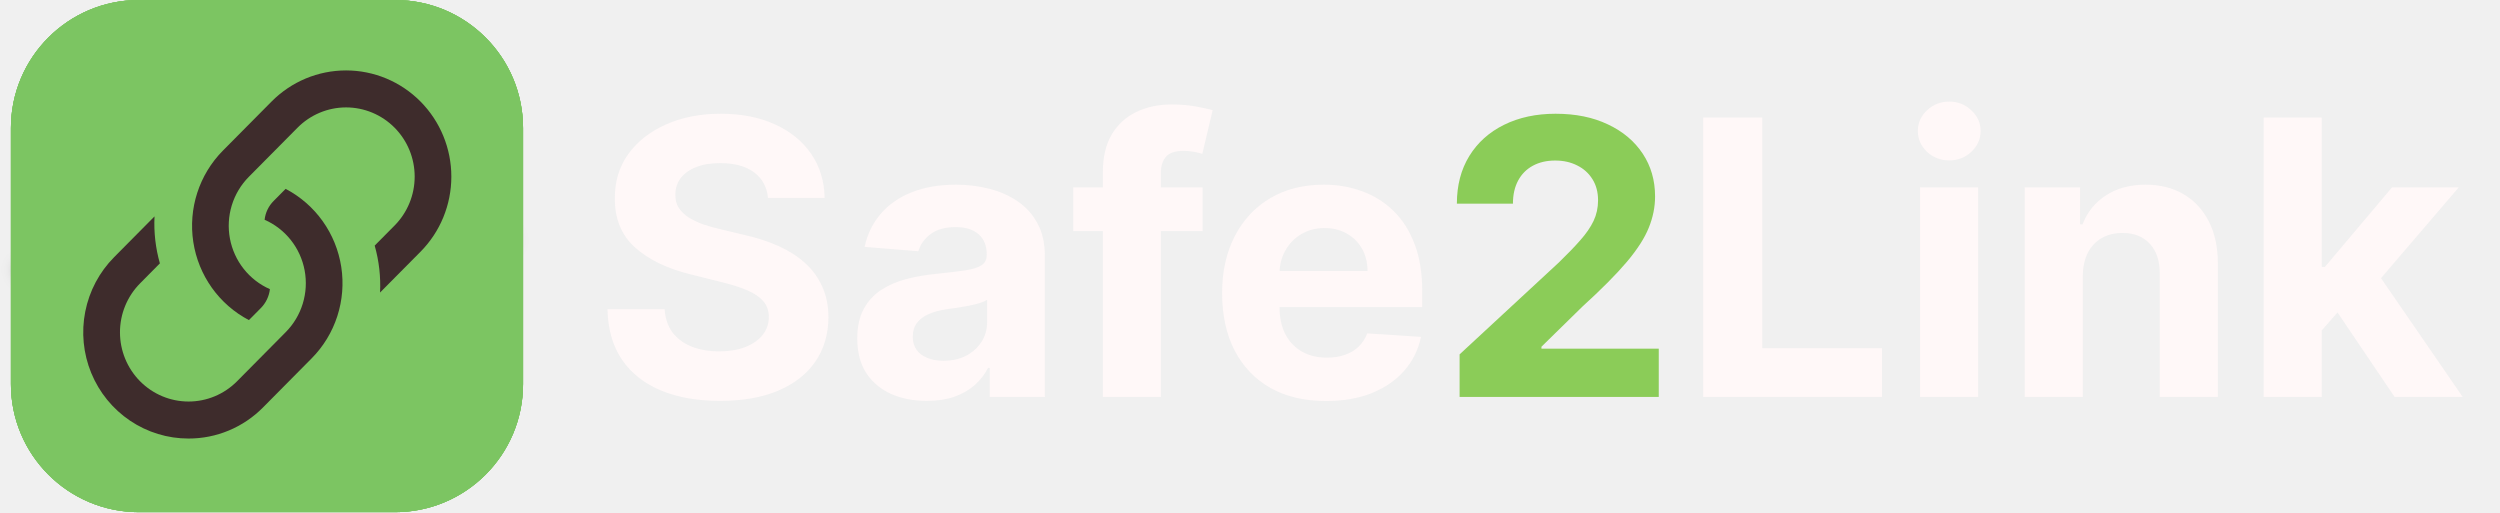
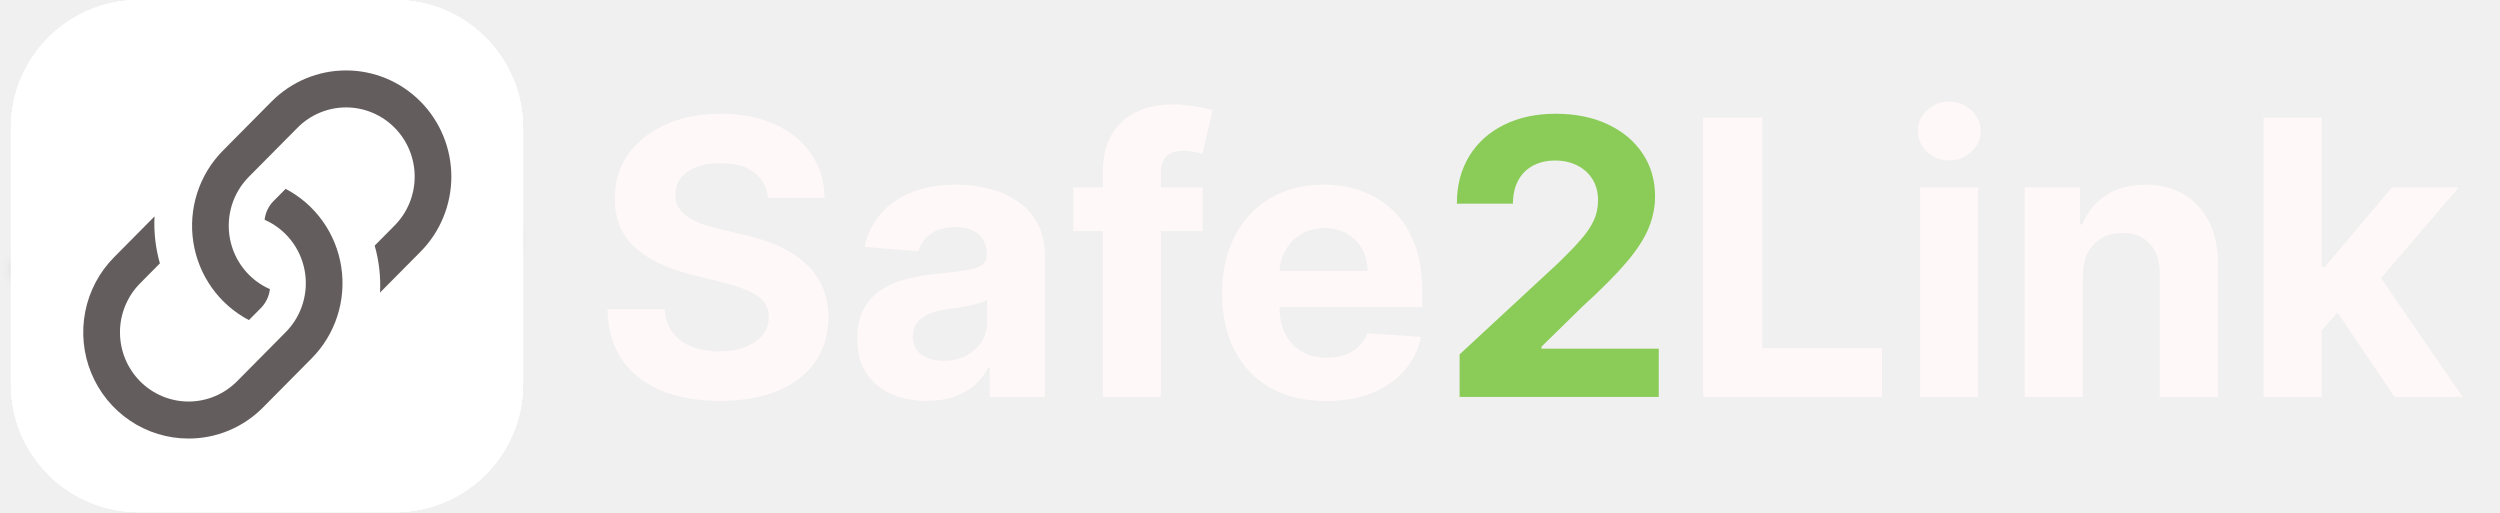
<svg xmlns="http://www.w3.org/2000/svg" width="781" height="160" viewBox="0 0 781 160" fill="none">
  <path d="M239.929 61.827C239.588 58.389 238.125 55.719 235.54 53.815C232.955 51.912 229.446 50.96 225.014 50.96C222.003 50.96 219.46 51.386 217.386 52.239C215.313 53.062 213.722 54.213 212.614 55.69C211.534 57.168 210.994 58.844 210.994 60.719C210.938 62.281 211.264 63.645 211.974 64.81C212.713 65.974 213.722 66.983 215 67.835C216.278 68.659 217.756 69.383 219.432 70.008C221.108 70.605 222.898 71.117 224.801 71.543L232.642 73.418C236.449 74.27 239.943 75.406 243.125 76.827C246.307 78.247 249.063 79.994 251.392 82.068C253.722 84.142 255.526 86.585 256.804 89.398C258.111 92.21 258.778 95.435 258.807 99.071C258.778 104.412 257.415 109.043 254.716 112.963C252.045 116.855 248.182 119.881 243.125 122.04C238.097 124.17 232.031 125.236 224.929 125.236C217.884 125.236 211.747 124.156 206.52 121.997C201.321 119.838 197.259 116.642 194.332 112.409C191.435 108.148 189.915 102.878 189.773 96.599H207.628C207.827 99.526 208.665 101.969 210.142 103.929C211.648 105.861 213.651 107.324 216.151 108.318C218.679 109.284 221.534 109.767 224.716 109.767C227.841 109.767 230.554 109.312 232.855 108.403C235.185 107.494 236.989 106.23 238.267 104.611C239.545 102.991 240.185 101.131 240.185 99.028C240.185 97.068 239.602 95.421 238.438 94.085C237.301 92.75 235.625 91.614 233.409 90.676C231.222 89.739 228.537 88.886 225.355 88.119L215.852 85.733C208.494 83.943 202.685 81.145 198.423 77.338C194.162 73.531 192.045 68.403 192.074 61.955C192.045 56.67 193.452 52.054 196.293 48.105C199.162 44.156 203.097 41.074 208.097 38.858C213.097 36.642 218.778 35.534 225.142 35.534C231.619 35.534 237.273 36.642 242.102 38.858C246.96 41.074 250.739 44.156 253.438 48.105C256.136 52.054 257.528 56.628 257.614 61.827H239.929ZM289.542 125.236C285.366 125.236 281.644 124.511 278.377 123.062C275.11 121.585 272.525 119.412 270.621 116.543C268.746 113.645 267.809 110.037 267.809 105.719C267.809 102.082 268.477 99.028 269.812 96.557C271.147 94.085 272.965 92.097 275.266 90.591C277.567 89.085 280.181 87.949 283.107 87.182C286.062 86.415 289.158 85.875 292.397 85.562C296.204 85.165 299.272 84.796 301.602 84.454C303.931 84.085 305.621 83.546 306.673 82.835C307.724 82.125 308.249 81.074 308.249 79.682V79.426C308.249 76.727 307.397 74.639 305.692 73.162C304.016 71.685 301.63 70.946 298.533 70.946C295.266 70.946 292.667 71.671 290.735 73.119C288.803 74.54 287.525 76.329 286.9 78.489L270.11 77.125C270.962 73.148 272.638 69.71 275.138 66.812C277.638 63.886 280.863 61.642 284.812 60.08C288.789 58.489 293.391 57.693 298.619 57.693C302.255 57.693 305.735 58.119 309.059 58.972C312.411 59.824 315.38 61.145 317.965 62.935C320.579 64.724 322.638 67.026 324.144 69.838C325.65 72.622 326.403 75.96 326.403 79.852V124H309.187V114.923H308.675C307.624 116.969 306.218 118.773 304.457 120.335C302.695 121.869 300.579 123.077 298.107 123.957C295.636 124.81 292.781 125.236 289.542 125.236ZM294.741 112.707C297.411 112.707 299.769 112.182 301.815 111.131C303.86 110.051 305.465 108.602 306.63 106.784C307.795 104.966 308.377 102.906 308.377 100.605V93.659C307.809 94.028 307.028 94.369 306.033 94.682C305.067 94.966 303.974 95.236 302.752 95.492C301.531 95.719 300.309 95.932 299.087 96.131C297.866 96.301 296.758 96.457 295.763 96.599C293.633 96.912 291.772 97.409 290.181 98.091C288.59 98.773 287.354 99.696 286.474 100.861C285.593 101.997 285.153 103.418 285.153 105.122C285.153 107.594 286.048 109.483 287.837 110.79C289.656 112.068 291.957 112.707 294.741 112.707ZM375.685 58.545V72.182H335.288V58.545H375.685ZM344.535 124V53.815C344.535 49.071 345.458 45.136 347.305 42.011C349.18 38.886 351.737 36.543 354.975 34.98C358.214 33.418 361.893 32.636 366.012 32.636C368.796 32.636 371.339 32.849 373.64 33.276C375.969 33.702 377.702 34.085 378.839 34.426L375.6 48.062C374.89 47.835 374.009 47.622 372.958 47.423C371.935 47.224 370.884 47.125 369.805 47.125C367.134 47.125 365.273 47.75 364.222 49C363.171 50.222 362.646 51.94 362.646 54.156V124H344.535ZM414.261 125.278C407.528 125.278 401.733 123.915 396.875 121.188C392.045 118.432 388.324 114.54 385.71 109.511C383.097 104.455 381.79 98.474 381.79 91.571C381.79 84.838 383.097 78.929 385.71 73.844C388.324 68.758 392.003 64.796 396.747 61.955C401.52 59.114 407.116 57.693 413.537 57.693C417.855 57.693 421.875 58.389 425.597 59.781C429.347 61.145 432.614 63.205 435.398 65.96C438.21 68.716 440.398 72.182 441.96 76.358C443.523 80.506 444.304 85.364 444.304 90.932V95.918H389.034V84.668H427.216C427.216 82.054 426.648 79.739 425.511 77.722C424.375 75.704 422.798 74.128 420.781 72.992C418.793 71.827 416.477 71.244 413.835 71.244C411.08 71.244 408.636 71.883 406.506 73.162C404.403 74.412 402.756 76.102 401.562 78.233C400.369 80.335 399.759 82.679 399.73 85.264V95.96C399.73 99.199 400.327 101.997 401.52 104.355C402.741 106.713 404.46 108.531 406.676 109.81C408.892 111.088 411.52 111.727 414.56 111.727C416.577 111.727 418.423 111.443 420.099 110.875C421.776 110.307 423.21 109.455 424.403 108.318C425.597 107.182 426.506 105.79 427.131 104.142L443.92 105.25C443.068 109.284 441.321 112.807 438.679 115.818C436.065 118.801 432.685 121.131 428.537 122.807C424.418 124.455 419.659 125.278 414.261 125.278ZM532.077 124V36.727H550.529V108.787H587.944V124H532.077ZM599.822 124V58.545H617.976V124H599.822ZM608.942 50.108C606.243 50.108 603.928 49.213 601.996 47.423C600.092 45.605 599.141 43.432 599.141 40.903C599.141 38.403 600.092 36.258 601.996 34.469C603.928 32.651 606.243 31.741 608.942 31.741C611.641 31.741 613.942 32.651 615.845 34.469C617.777 36.258 618.743 38.403 618.743 40.903C618.743 43.432 617.777 45.605 615.845 47.423C613.942 49.213 611.641 50.108 608.942 50.108ZM650.671 86.159V124H632.518V58.545H649.819V70.094H650.586C652.035 66.287 654.464 63.276 657.873 61.06C661.282 58.815 665.415 57.693 670.273 57.693C674.819 57.693 678.782 58.688 682.163 60.676C685.543 62.665 688.171 65.506 690.046 69.199C691.921 72.864 692.859 77.239 692.859 82.324V124H674.705V85.562C674.734 81.557 673.711 78.432 671.637 76.188C669.563 73.915 666.708 72.778 663.072 72.778C660.629 72.778 658.469 73.304 656.594 74.355C654.748 75.406 653.299 76.94 652.248 78.957C651.225 80.946 650.7 83.347 650.671 86.159ZM723.615 105.165L723.658 83.389H726.3L747.266 58.545H768.104L739.936 91.443H735.632L723.615 105.165ZM707.166 124V36.727H725.32V124H707.166ZM748.075 124L728.814 95.492L740.916 82.665L769.339 124H748.075Z" fill="#FFF8F8" />
  <path d="M455.98 124V110.705L487.045 81.94C489.688 79.383 491.903 77.082 493.693 75.037C495.511 72.992 496.889 70.989 497.827 69.028C498.764 67.04 499.233 64.895 499.233 62.594C499.233 60.037 498.651 57.835 497.486 55.989C496.321 54.114 494.73 52.679 492.713 51.685C490.696 50.662 488.409 50.151 485.852 50.151C483.182 50.151 480.852 50.69 478.864 51.77C476.875 52.849 475.341 54.398 474.261 56.415C473.182 58.432 472.642 60.832 472.642 63.617H455.128C455.128 57.906 456.42 52.949 459.006 48.744C461.591 44.54 465.213 41.287 469.872 38.986C474.531 36.685 479.901 35.534 485.98 35.534C492.23 35.534 497.67 36.642 502.301 38.858C506.96 41.045 510.582 44.085 513.168 47.977C515.753 51.869 517.045 56.33 517.045 61.358C517.045 64.653 516.392 67.906 515.085 71.117C513.807 74.327 511.52 77.892 508.224 81.812C504.929 85.704 500.284 90.378 494.29 95.832L481.548 108.318V108.915H518.196V124H455.98Z" fill="#8BCC58" />
-   <path d="M123.409 0H43.409C21.318 0 3.409 17.909 3.409 40V120C3.409 142.092 21.318 160 43.409 160H123.409C145.501 160 163.409 142.092 163.409 120V40C163.409 17.909 145.501 0 123.409 0Z" fill="#7CC562" />
+   <path d="M123.409 0H43.409C21.318 0 3.409 17.909 3.409 40V120C3.409 142.092 21.318 160 43.409 160H123.409C145.501 160 163.409 142.092 163.409 120V40C163.409 17.909 145.501 0 123.409 0Z" fill="white" />
  <g filter="url(#filter0_d_5700_1317)">
    <rect x="12.484" y="90.451" width="47.473" height="30.182" transform="rotate(-37.6696 12.4844 90.4512)" fill="#B6E7A4" />
    <path d="M126.089 39.925L114.774 49.45L69.421 86.016L59.258 72.826L50.276 60.703L27.273 79.248L36.255 91.372L54.968 116.63L63.518 128.698L75.264 119.228L132.364 73.193L144.11 63.722L126.089 39.925Z" fill="white" />
  </g>
-   <path d="M123.405 0H43.405C21.314 0 3.405 17.909 3.405 40V120C3.405 142.092 21.314 160 43.405 160H123.405C145.497 160 163.405 142.092 163.405 120V40C163.405 17.909 145.497 0 123.405 0Z" fill="#7CC562" />
+   <path d="M123.405 0H43.405C21.314 0 3.405 17.909 3.405 40V120C3.405 142.092 21.314 160 43.405 160H123.405C145.497 160 163.405 142.092 163.405 120V40C163.405 17.909 145.497 0 123.405 0Z" fill="white" />
  <g filter="url(#filter1_d_5700_1317)">
-     <rect x="4.354" y="80.018" width="57.022" height="30.182" transform="rotate(-38.2037 4.35449 80.0176)" fill="#3E2C2C" />
+     <rect x="4.354" y="80.018" width="57.022" height="30.182" transform="rotate(-38.2037 4.35449 80.0176)" fill="#645D5D" />
    <path d="M143.197 47.604L131.883 57.13L86.529 93.695L76.367 80.505L67.385 68.382L44.382 86.927L53.364 99.051L72.076 124.309L80.626 136.377L92.372 126.907L149.472 80.872L161.219 71.402L143.197 47.604Z" fill="white" />
  </g>
-   <path d="M123.408 0H43.408C21.317 0 3.408 17.909 3.408 40V120C3.408 142.092 21.317 160 43.408 160H123.408C145.5 160 163.408 142.092 163.408 120V40C163.408 17.909 145.5 0 123.408 0Z" fill="#7CC562" />
+   <path d="M123.408 0H43.408C21.317 0 3.408 17.909 3.408 40V120C3.408 142.092 21.317 160 43.408 160H123.408C145.5 160 163.408 142.092 163.408 120V40C163.408 17.909 145.5 0 123.408 0Z" fill="white" />
  <g filter="url(#filter2_d_5700_1317)">
    <rect x="12.483" y="90.451" width="47.473" height="30.182" transform="rotate(-37.6696 12.4834 90.4512)" fill="#B6E7A4" />
    <path d="M126.088 39.925L114.773 49.45L69.42 86.016L59.257 72.826L50.275 60.703L27.272 79.248L36.254 91.372L54.967 116.63L63.517 128.698L75.263 119.228L132.363 73.193L144.109 63.722L126.088 39.925Z" fill="white" />
  </g>
-   <path d="M123.405 0H43.405C21.314 0 3.405 17.909 3.405 40V120C3.405 142.092 21.314 160 43.405 160H123.405C145.497 160 163.405 142.092 163.405 120V40C163.405 17.909 145.497 0 123.405 0Z" fill="#7CC562" />
-   <path d="M58.898 137C63.217 137.008 67.495 136.154 71.486 134.489C75.478 132.823 79.104 130.378 82.156 127.294L97.365 111.946C101.023 108.256 103.767 103.746 105.373 98.784C106.98 93.822 107.404 88.548 106.611 83.389C105.819 78.231 103.831 73.334 100.811 69.096C97.79 64.858 93.821 61.399 89.227 59L85.506 62.756C83.916 64.335 82.912 66.418 82.663 68.656C85.865 70.061 88.677 72.234 90.856 74.987C93.035 77.74 94.514 80.988 95.164 84.45C95.815 87.911 95.617 91.481 94.587 94.847C93.558 98.214 91.729 101.275 89.259 103.765L74.05 119.114C70.03 123.164 64.582 125.439 58.901 125.437C53.221 125.435 47.774 123.157 43.757 119.104C39.74 115.051 37.483 109.554 37.48 103.822C37.478 98.089 39.732 92.591 43.746 88.535L49.948 82.275C48.594 77.511 48.028 72.554 48.273 67.604L35.64 80.354C31.038 84.994 27.903 90.907 26.633 97.345C25.363 103.784 26.014 110.458 28.504 116.523C30.994 122.587 35.211 127.77 40.621 131.416C46.032 135.061 52.392 137.004 58.898 137Z" fill="#3E2C2C" />
-   <path d="M84.839 31.719L69.625 47.062C65.97 50.754 63.229 55.263 61.625 60.223C60.02 65.183 59.596 70.454 60.388 75.61C61.18 80.766 63.166 85.661 66.183 89.898C69.201 94.136 73.166 97.597 77.758 100L81.487 96.239C83.063 94.648 84.062 92.568 84.321 90.335C81.121 88.927 78.311 86.753 76.134 84.001C73.957 81.249 72.48 78.003 71.831 74.544C71.182 71.085 71.38 67.518 72.409 64.154C73.437 60.79 75.265 57.73 77.733 55.241L92.946 39.897C94.936 37.888 97.299 36.293 99.9 35.205C102.5 34.117 105.288 33.556 108.104 33.555C110.92 33.554 113.708 34.113 116.31 35.199C118.911 36.285 121.275 37.878 123.266 39.886C125.257 41.894 126.837 44.278 127.914 46.902C128.991 49.526 129.545 52.339 129.544 55.178C129.543 58.018 128.987 60.83 127.908 63.454C126.83 66.077 125.249 68.46 123.257 70.467L117.052 76.725C118.406 81.487 118.972 86.442 118.727 91.39L131.364 78.645C137.534 72.422 141 63.982 141 55.182C141 46.382 137.534 37.942 131.364 31.719C125.195 25.496 116.827 22 108.102 22C99.376 22 91.008 25.496 84.839 31.719Z" fill="#3E2C2C" />
+   <path d="M123.405 0H43.405C21.314 0 3.405 17.909 3.405 40V120C3.405 142.092 21.314 160 43.405 160H123.405C145.497 160 163.405 142.092 163.405 120V40C163.405 17.909 145.497 0 123.405 0Z" fill="white" />
+   <path d="M58.898 137C63.217 137.008 67.495 136.154 71.486 134.489C75.478 132.823 79.104 130.378 82.156 127.294L97.365 111.946C101.023 108.256 103.767 103.746 105.373 98.784C106.98 93.822 107.404 88.548 106.611 83.389C105.819 78.231 103.831 73.334 100.811 69.096C97.79 64.858 93.821 61.399 89.227 59L85.506 62.756C83.916 64.335 82.912 66.418 82.663 68.656C85.865 70.061 88.677 72.234 90.856 74.987C93.035 77.74 94.514 80.988 95.164 84.45C95.815 87.911 95.617 91.481 94.587 94.847C93.558 98.214 91.729 101.275 89.259 103.765L74.05 119.114C70.03 123.164 64.582 125.439 58.901 125.437C53.221 125.435 47.774 123.157 43.757 119.104C39.74 115.051 37.483 109.554 37.48 103.822C37.478 98.089 39.732 92.591 43.746 88.535L49.948 82.275C48.594 77.511 48.028 72.554 48.273 67.604L35.64 80.354C31.038 84.994 27.903 90.907 26.633 97.345C25.363 103.784 26.014 110.458 28.504 116.523C30.994 122.587 35.211 127.77 40.621 131.416C46.032 135.061 52.392 137.004 58.898 137Z" fill="#645D5D" />
+   <path d="M84.839 31.719L69.625 47.062C65.97 50.754 63.229 55.263 61.625 60.223C60.02 65.183 59.596 70.454 60.388 75.61C61.18 80.766 63.166 85.661 66.183 89.898C69.201 94.136 73.166 97.597 77.758 100L81.487 96.239C83.063 94.648 84.062 92.568 84.321 90.335C81.121 88.927 78.311 86.753 76.134 84.001C73.957 81.249 72.48 78.003 71.831 74.544C71.182 71.085 71.38 67.518 72.409 64.154C73.437 60.79 75.265 57.73 77.733 55.241L92.946 39.897C94.936 37.888 97.299 36.293 99.9 35.205C102.5 34.117 105.288 33.556 108.104 33.555C110.92 33.554 113.708 34.113 116.31 35.199C118.911 36.285 121.275 37.878 123.266 39.886C125.257 41.894 126.837 44.278 127.914 46.902C128.991 49.526 129.545 52.339 129.544 55.178C129.543 58.018 128.987 60.83 127.908 63.454C126.83 66.077 125.249 68.46 123.257 70.467L117.052 76.725C118.406 81.487 118.972 86.442 118.727 91.39L131.364 78.645C137.534 72.422 141 63.982 141 55.182C141 46.382 137.534 37.942 131.364 31.719C125.195 25.496 116.827 22 108.102 22C99.376 22 91.008 25.496 84.839 31.719Z" fill="#645D5D" />
  <defs>
    <filter id="filter0_d_5700_1317" x="8.484" y="39.925" width="139.626" height="96.773" filterUnits="userSpaceOnUse" color-interpolation-filters="sRGB">
      <feFlood flood-opacity="0" result="BackgroundImageFix" />
      <feColorMatrix in="SourceAlpha" type="matrix" values="0 0 0 0 0 0 0 0 0 0 0 0 0 0 0 0 0 0 127 0" result="hardAlpha" />
      <feOffset dy="4" />
      <feGaussianBlur stdDeviation="2" />
      <feComposite in2="hardAlpha" operator="out" />
      <feColorMatrix type="matrix" values="0 0 0 0 0 0 0 0 0 0 0 0 0 0 0 0 0 0 0.25 0" />
      <feBlend mode="normal" in2="BackgroundImageFix" result="effect1_dropShadow_5700_1317" />
      <feBlend mode="normal" in="SourceGraphic" in2="effect1_dropShadow_5700_1317" result="shape" />
    </filter>
    <filter id="filter1_d_5700_1317" x="0.354" y="44.752" width="164.864" height="99.626" filterUnits="userSpaceOnUse" color-interpolation-filters="sRGB">
      <feFlood flood-opacity="0" result="BackgroundImageFix" />
      <feColorMatrix in="SourceAlpha" type="matrix" values="0 0 0 0 0 0 0 0 0 0 0 0 0 0 0 0 0 0 127 0" result="hardAlpha" />
      <feOffset dy="4" />
      <feGaussianBlur stdDeviation="2" />
      <feComposite in2="hardAlpha" operator="out" />
      <feColorMatrix type="matrix" values="0 0 0 0 0 0 0 0 0 0 0 0 0 0 0 0 0 0 0.25 0" />
      <feBlend mode="normal" in2="BackgroundImageFix" result="effect1_dropShadow_5700_1317" />
      <feBlend mode="normal" in="SourceGraphic" in2="effect1_dropShadow_5700_1317" result="shape" />
    </filter>
    <filter id="filter2_d_5700_1317" x="8.483" y="39.925" width="139.626" height="96.773" filterUnits="userSpaceOnUse" color-interpolation-filters="sRGB">
      <feFlood flood-opacity="0" result="BackgroundImageFix" />
      <feColorMatrix in="SourceAlpha" type="matrix" values="0 0 0 0 0 0 0 0 0 0 0 0 0 0 0 0 0 0 127 0" result="hardAlpha" />
      <feOffset dy="4" />
      <feGaussianBlur stdDeviation="2" />
      <feComposite in2="hardAlpha" operator="out" />
      <feColorMatrix type="matrix" values="0 0 0 0 0 0 0 0 0 0 0 0 0 0 0 0 0 0 0.25 0" />
      <feBlend mode="normal" in2="BackgroundImageFix" result="effect1_dropShadow_5700_1317" />
      <feBlend mode="normal" in="SourceGraphic" in2="effect1_dropShadow_5700_1317" result="shape" />
    </filter>
  </defs>
</svg>
